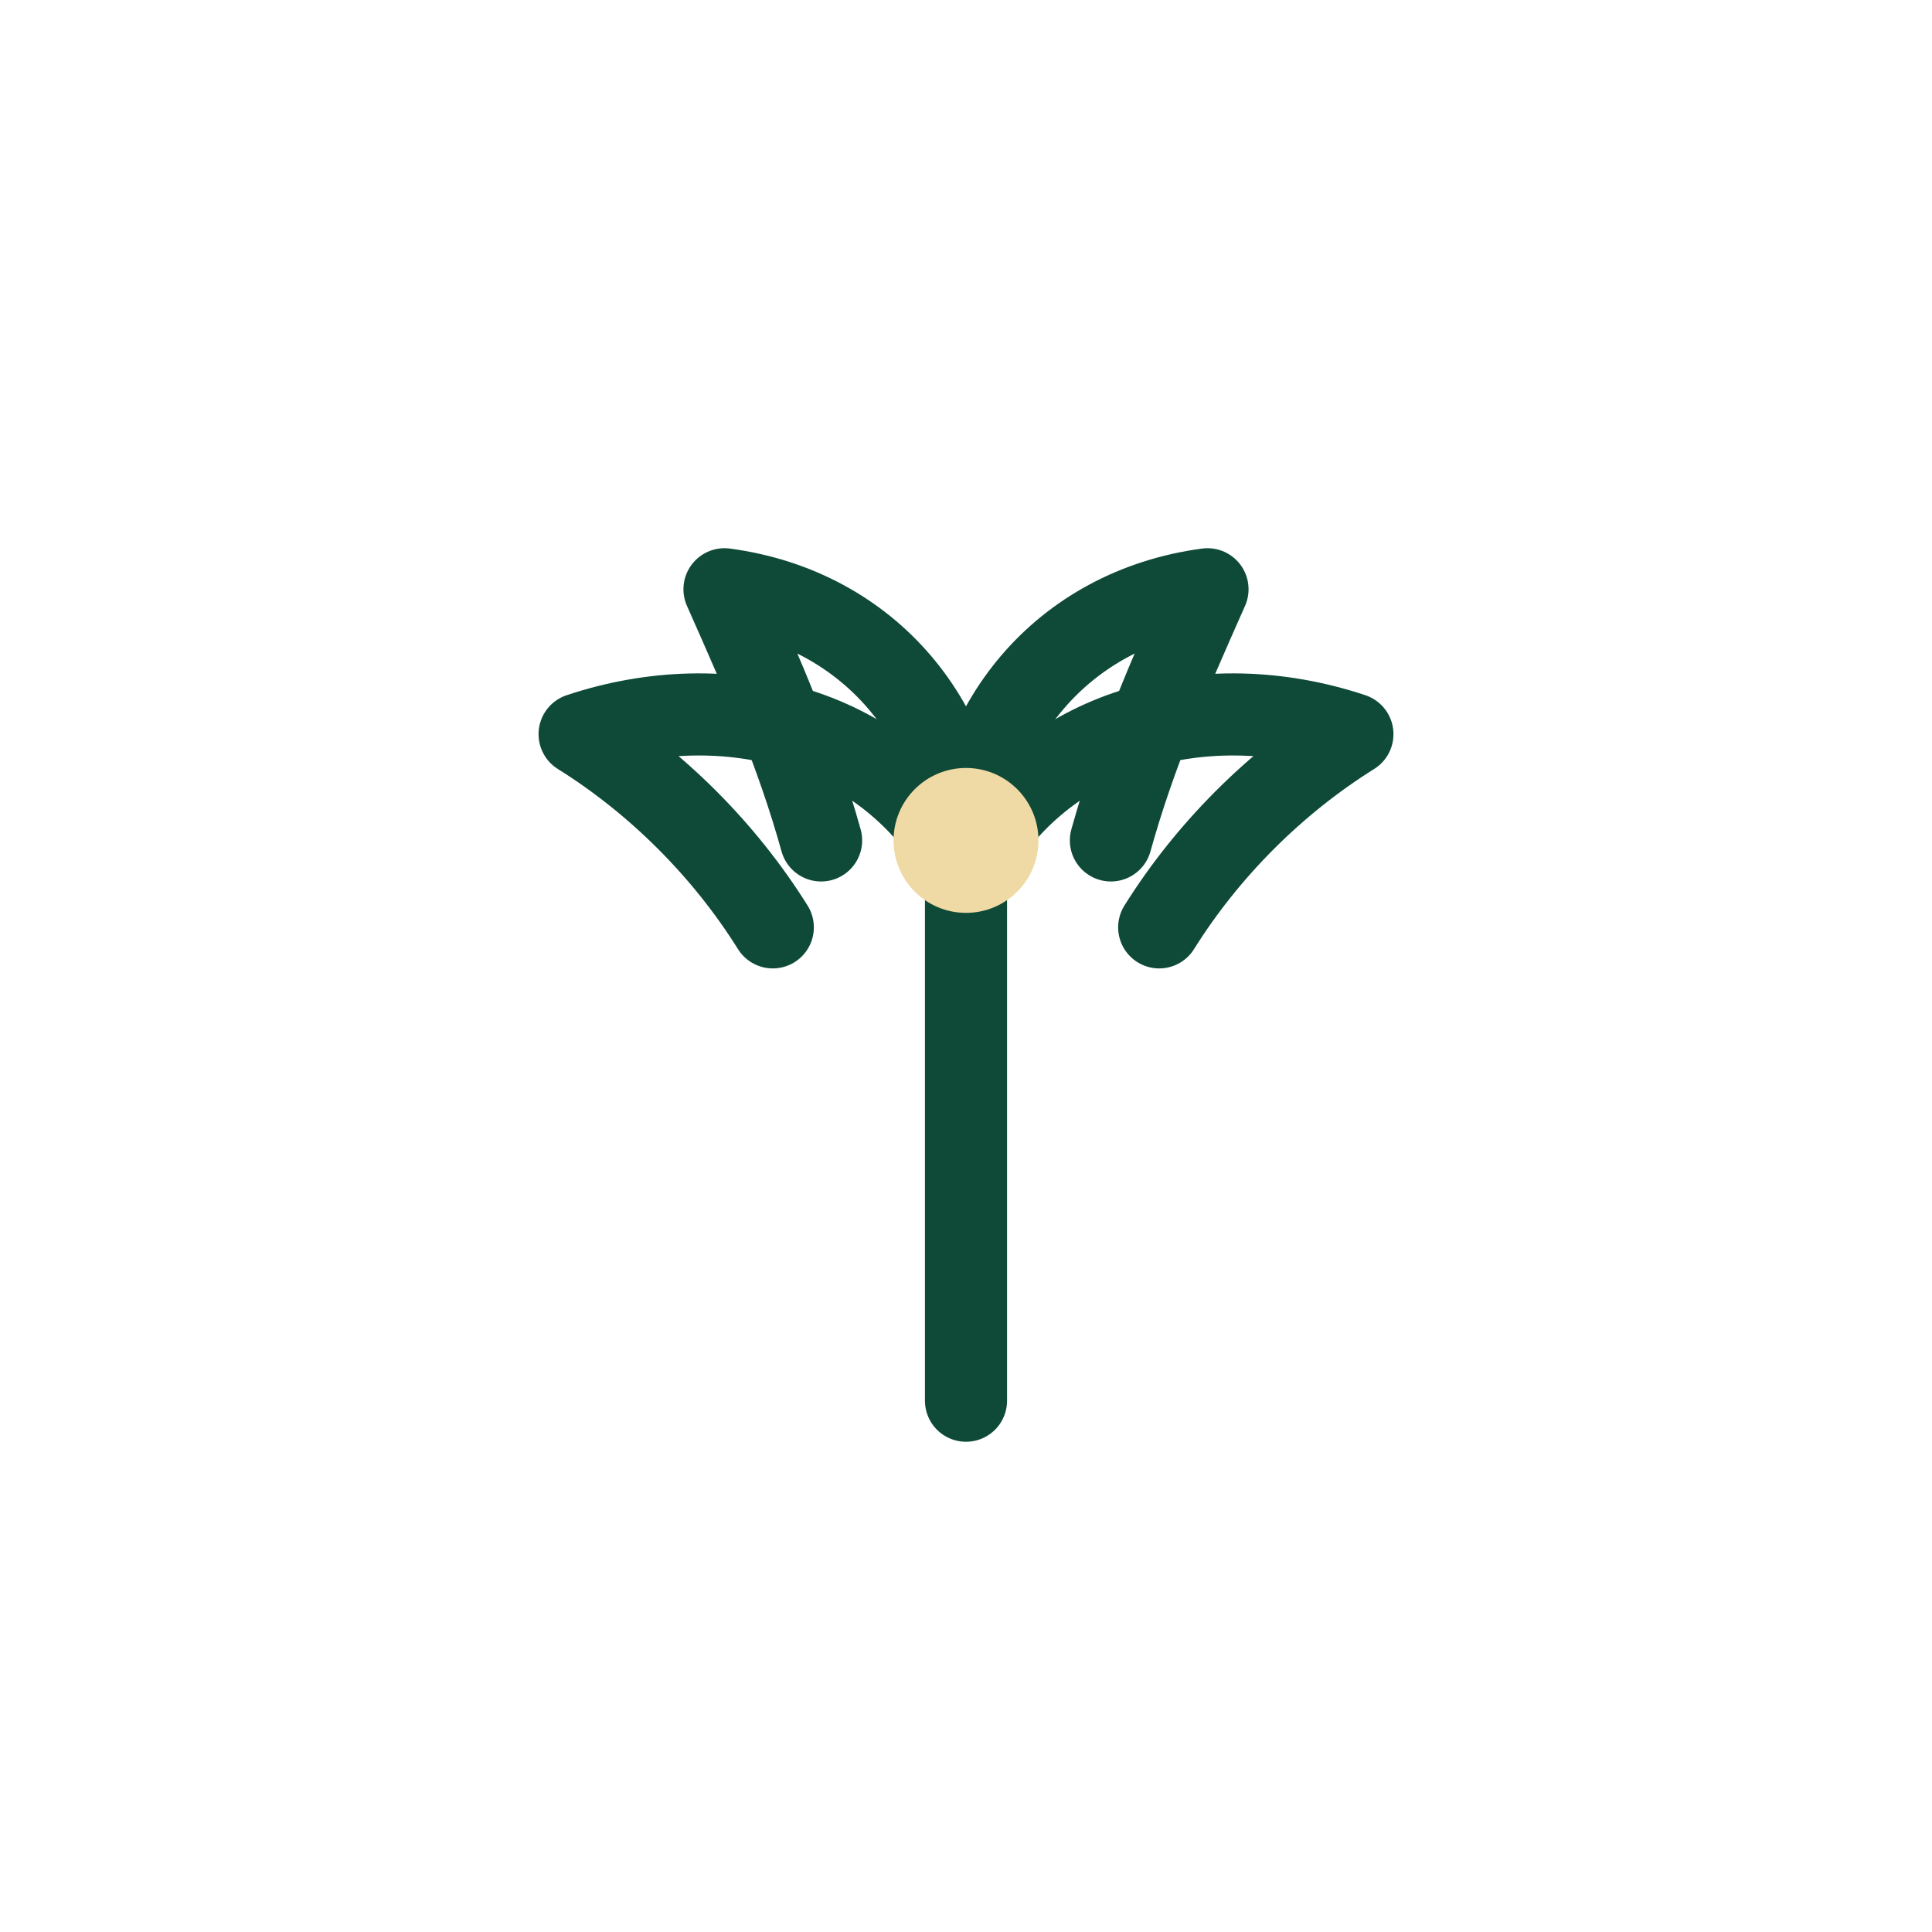
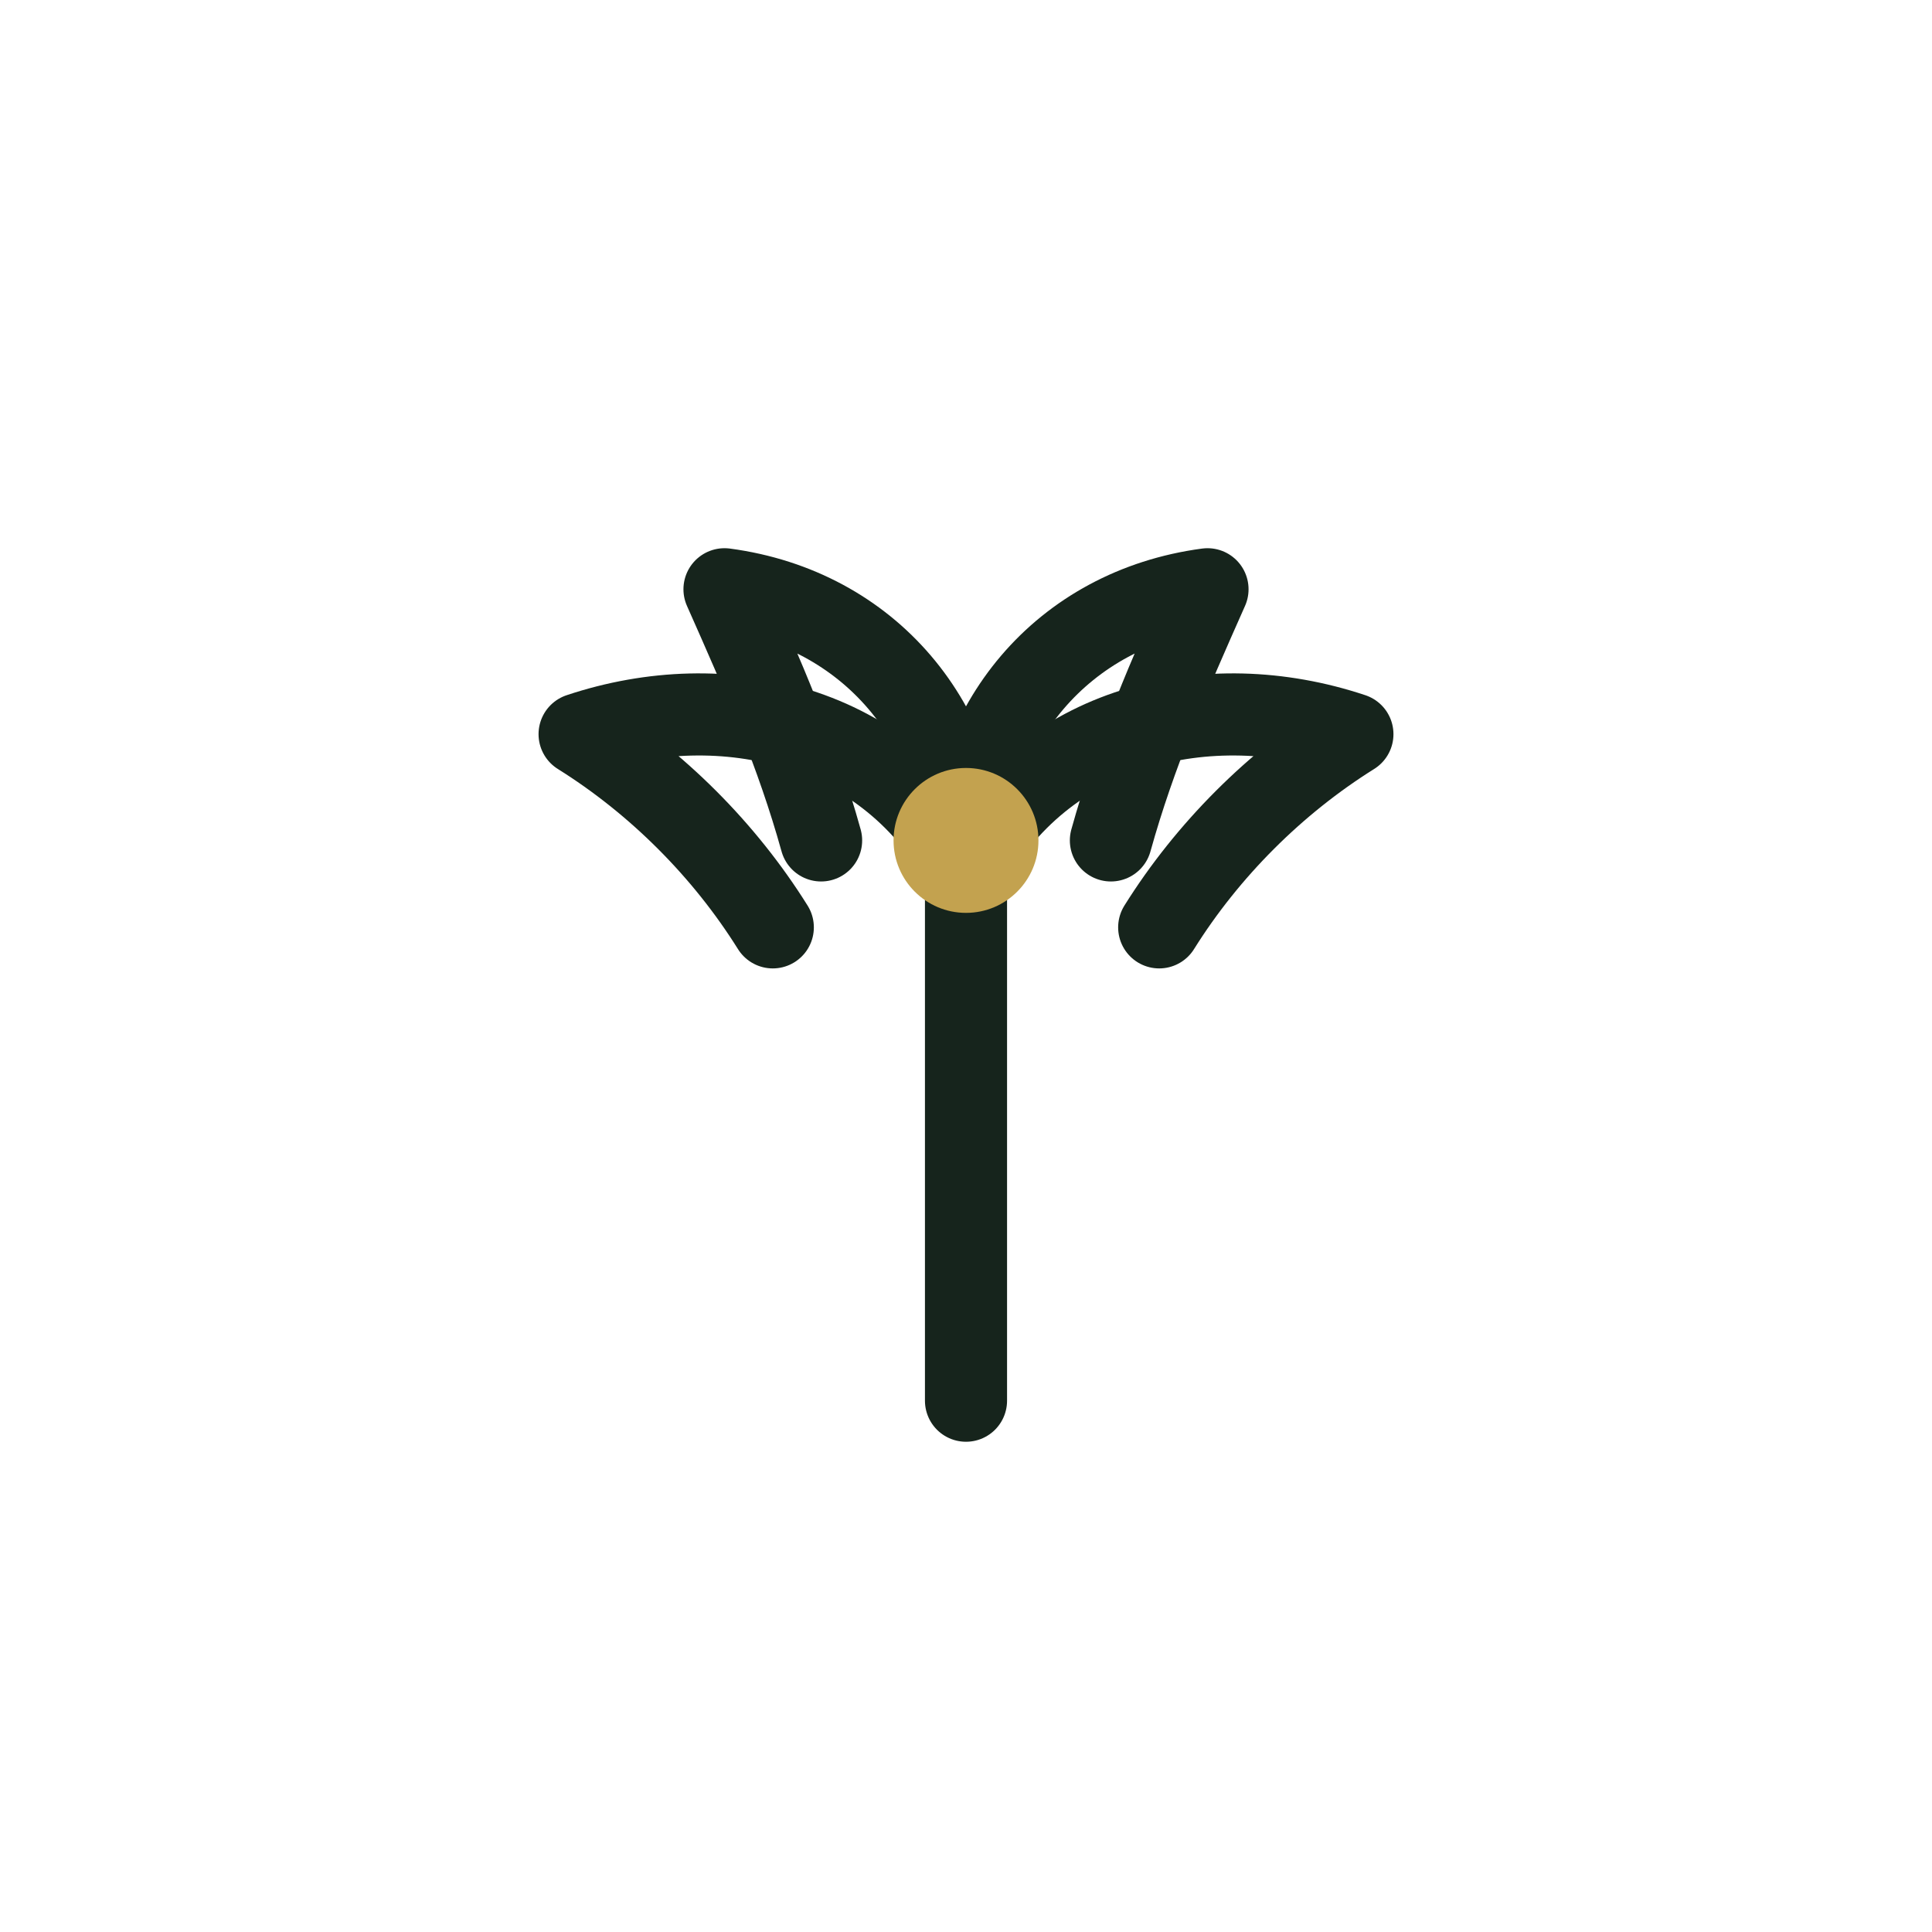
<svg xmlns="http://www.w3.org/2000/svg" width="120" height="120" viewBox="0 0 120 120" fill="none">
-   <g transform="translate(24,24) scale(3)" fill="none" stroke="#0E4A37" stroke-width="1.7" stroke-linecap="round" stroke-linejoin="round">
+   <g transform="translate(24,24) scale(3)" fill="none" stroke="#16241C" stroke-width="1.7" stroke-linecap="round" stroke-linejoin="round">
    <path d="M12 21V10" />
    <path d="M12 10c-1.6-3-5-3.8-8-2.8 1.6 1 3 2.4 4 4" />
    <path d="M12 10c1.6-3 5-3.8 8-2.8-1.6 1-3 2.4-4 4" />
    <path d="M12 10c0-3-2-5.4-5-5.8.8 1.8 1.5 3.4 2 5.2" />
    <path d="M12 10c0-3 2-5.4 5-5.8-.8 1.8-1.5 3.4-2 5.2" />
  </g>
  <g transform="translate(24,24) scale(3)">
-     <circle cx="12" cy="9.4" r="1.5" fill="#EFD9A4" />
+     <circle cx="12" cy="9.4" r="1.5" fill="#C3A24F" />
  </g>
</svg>
